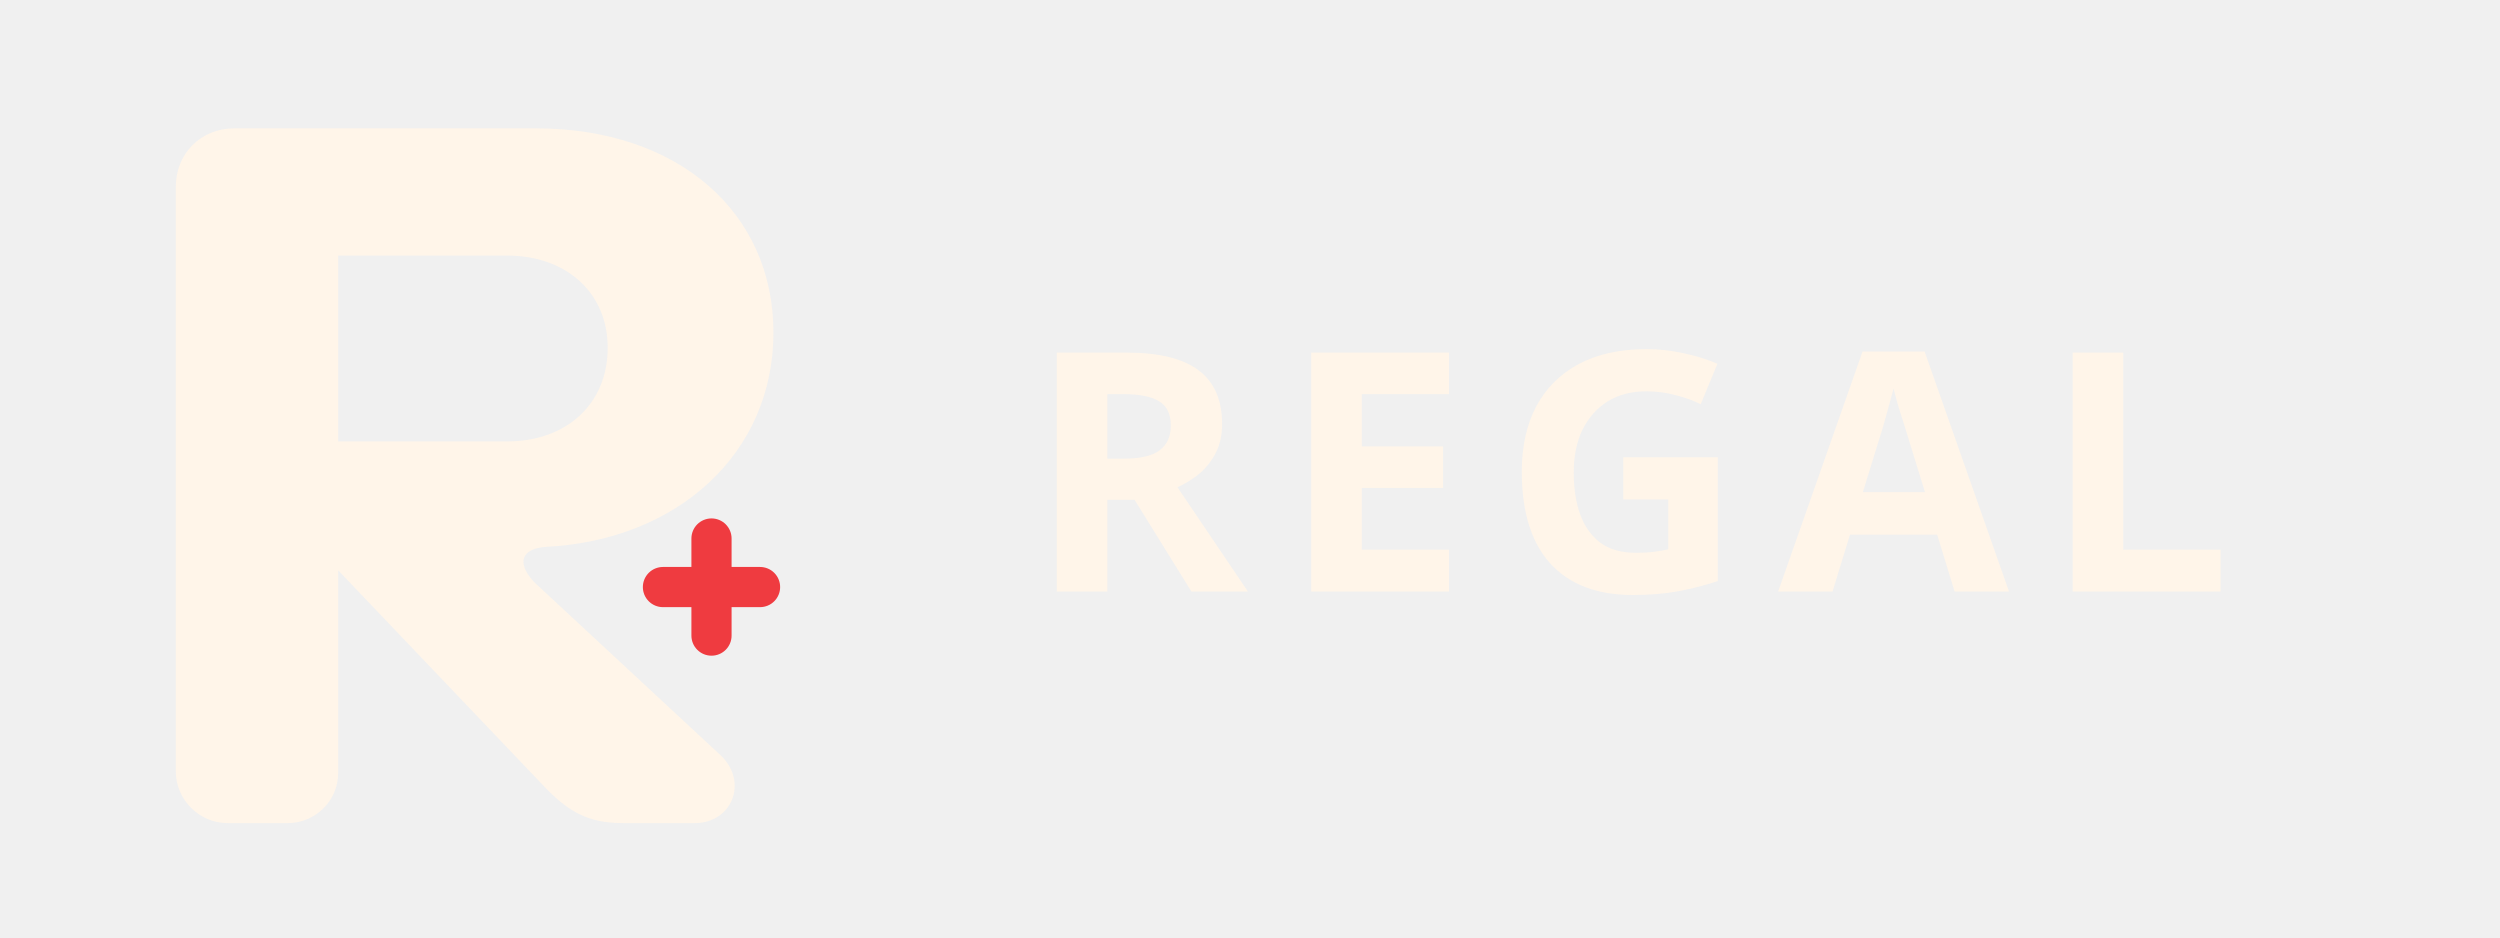
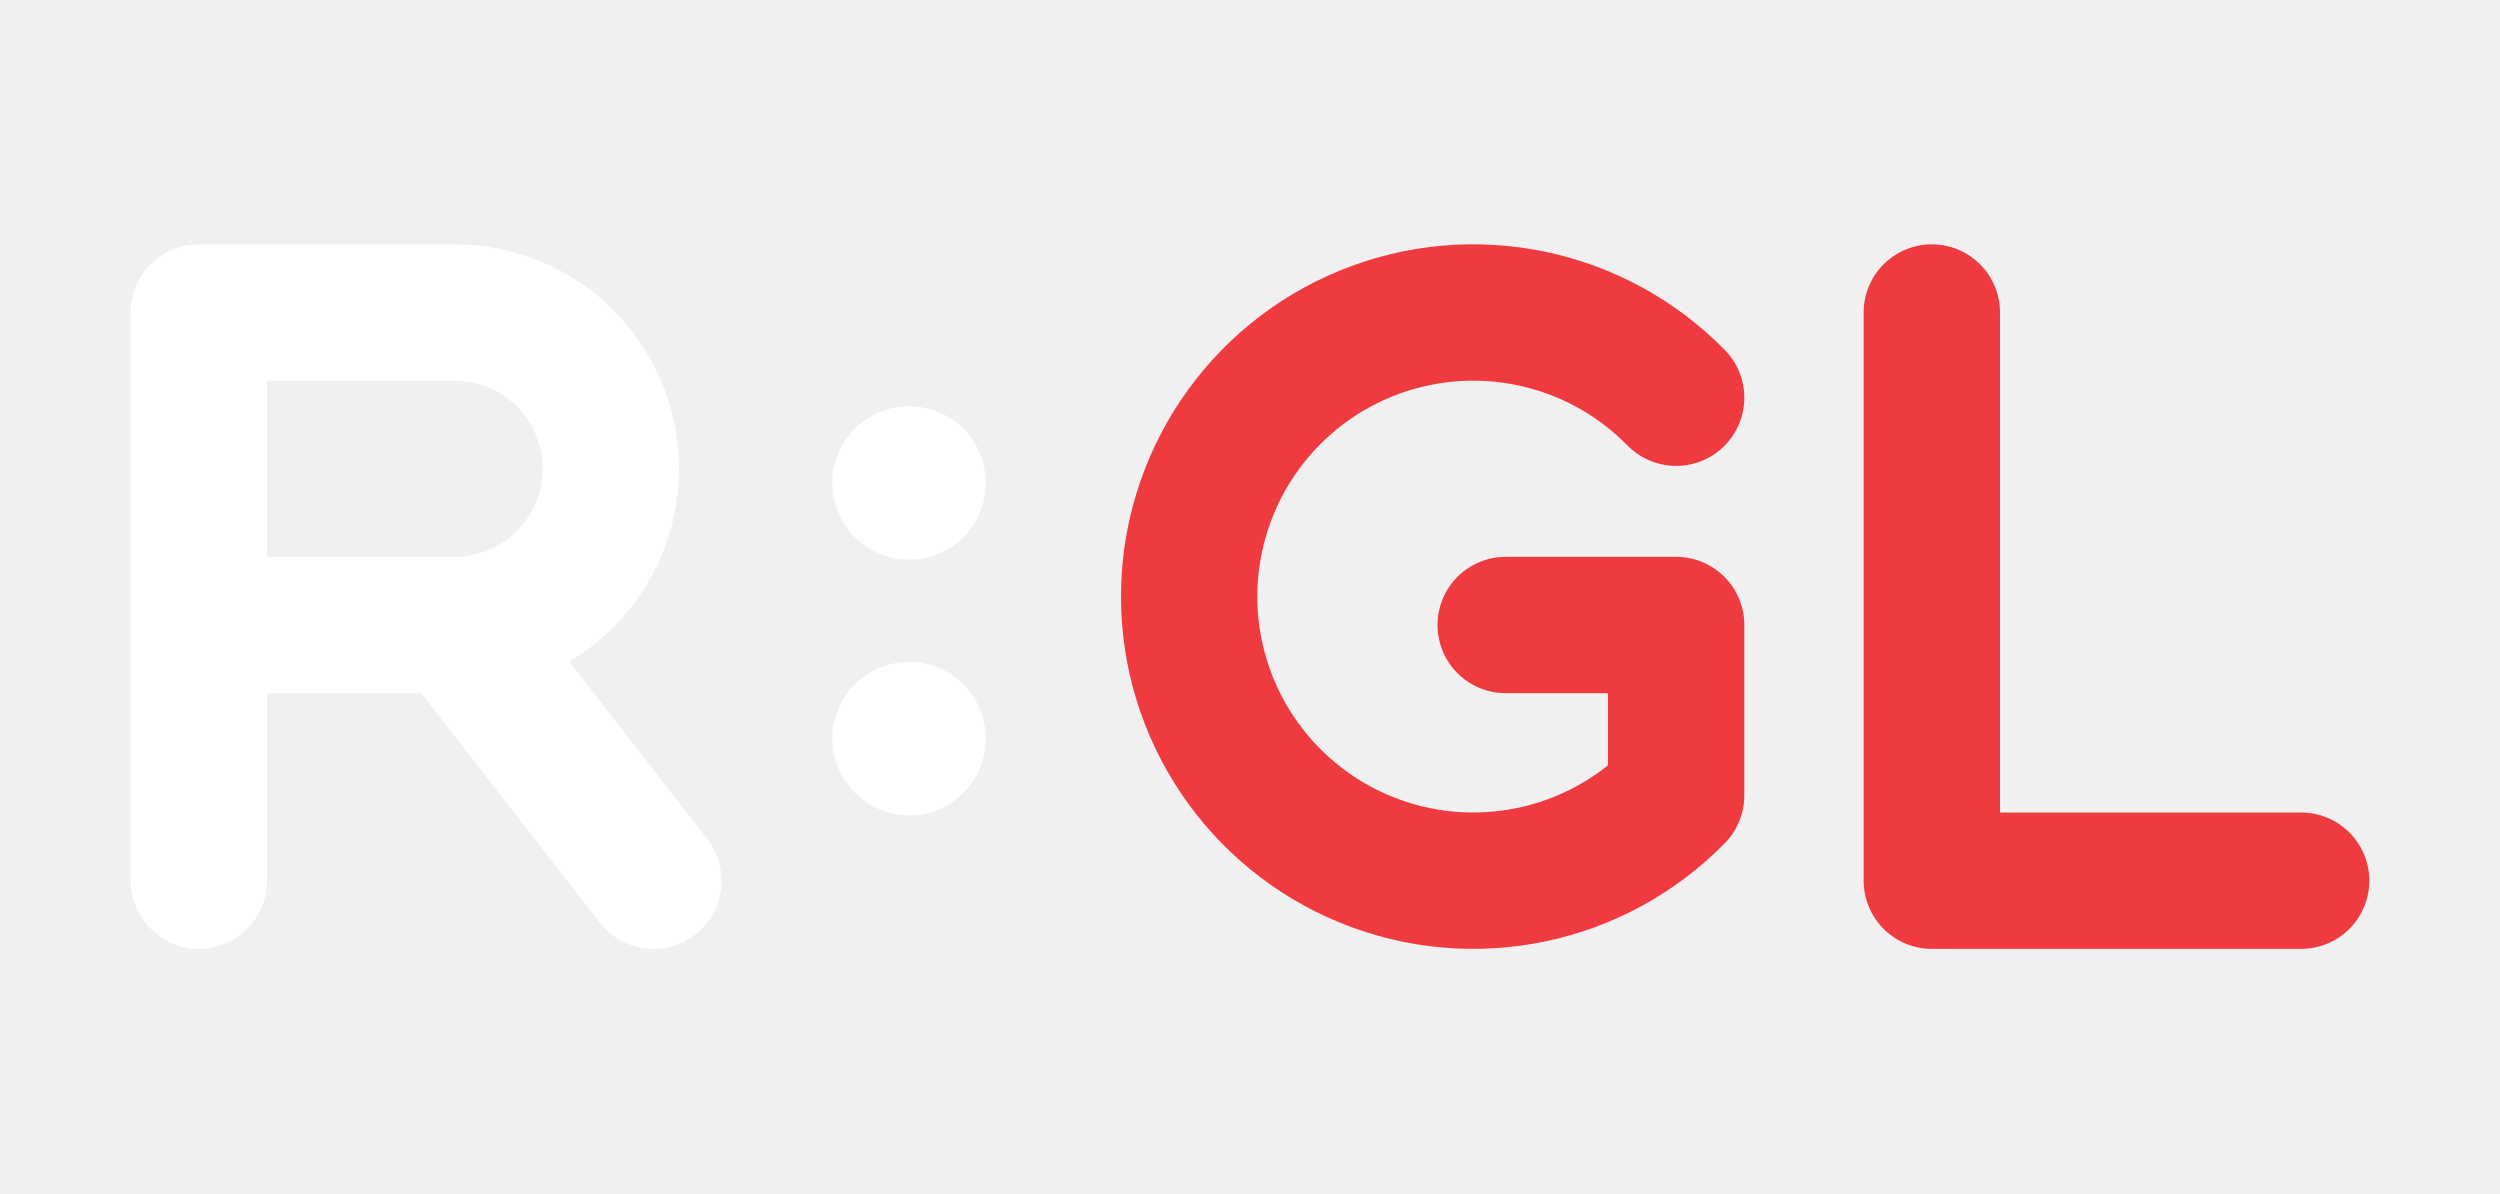
- <svg xmlns="http://www.w3.org/2000/svg" viewBox="0 0 112 42">
-   <g transform="translate(3 2) scale(.75)">
-     <path fill="#fff5e9" fill-rule="evenodd" d="M10 5h18c8.5 0 14.2 5 14.2 12.2 0 7.2-5.7 12.4-13.6 12.8-1.4.1-1.8.9-.7 2.1l11.2 10.4c1.6 1.6.6 4-1.6 4h-4.3c-2.1 0-3.3-.7-4.8-2.3L16.2 31.4v12.1c0 1.7-1.4 3-3 3h-3.6c-1.7 0-3.1-1.4-3.1-3.1V8.5C6.5 6.5 8 5 10 5Zm6.2 7.6v11.1h10.1c3.5 0 6-2.2 6-5.6 0-3.3-2.5-5.5-6-5.5Z" />
-     <path d="M38.5 29.5v5.8m-2.9-2.9h5.8" fill="none" stroke="#ef3b40" stroke-width="2.4" stroke-linecap="round" />
+ <svg xmlns="http://www.w3.org/2000/svg" viewBox="0 0 88 42">
+   <g fill="none" stroke-linecap="round" stroke-linejoin="round" stroke-width="4.8">
+     <path stroke="#fff" d="M7 31V11h9a5.5 5.5 0 0 1 0 11H7m9 0 7 9" />
+     <path stroke="#ef3b40" d="M59 14a10 10 0 1 0 0 14v-6h-6m15-11v20h13" />
  </g>
-   <text x="46" y="26.5" fill="#fff5e9" font-family="system-ui,sans-serif" font-size="15" font-weight="750" letter-spacing="1.5">REGAL</text>
+   <g fill="#fff">
+     <circle cx="32" cy="17" r="2.7" />
+     <circle cx="32" cy="26" r="2.7" />
+   </g>
</svg>
